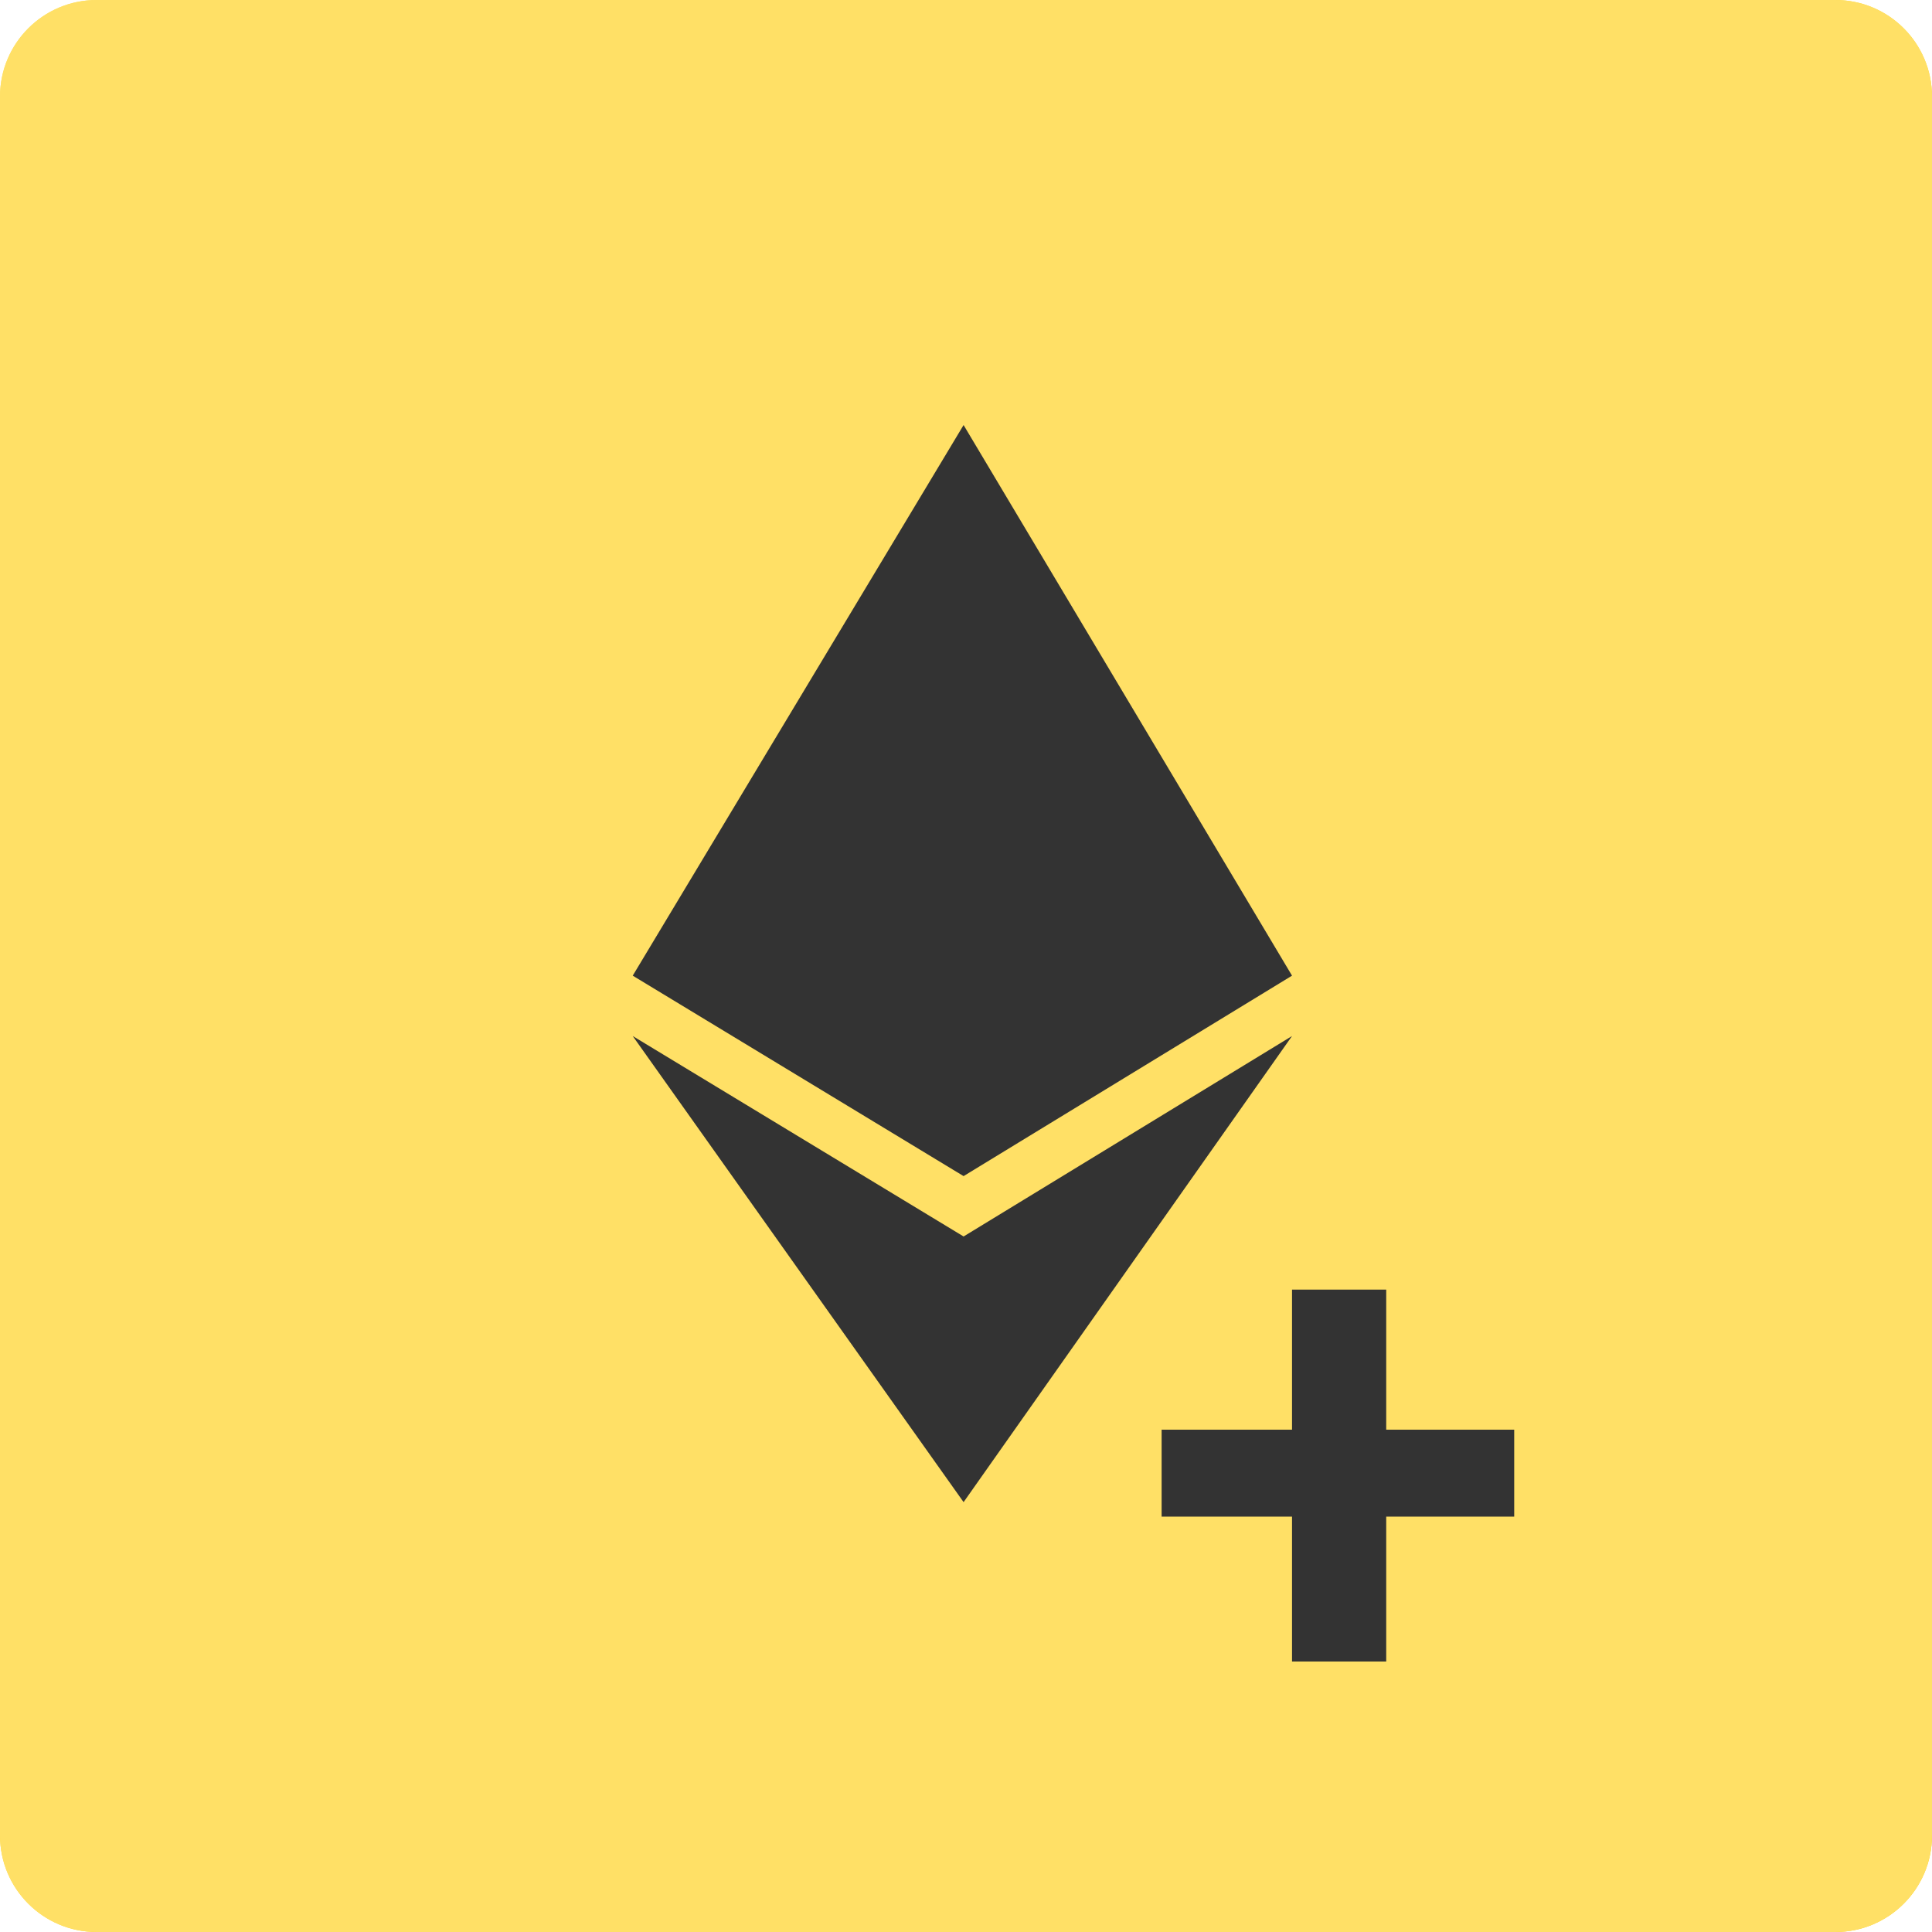
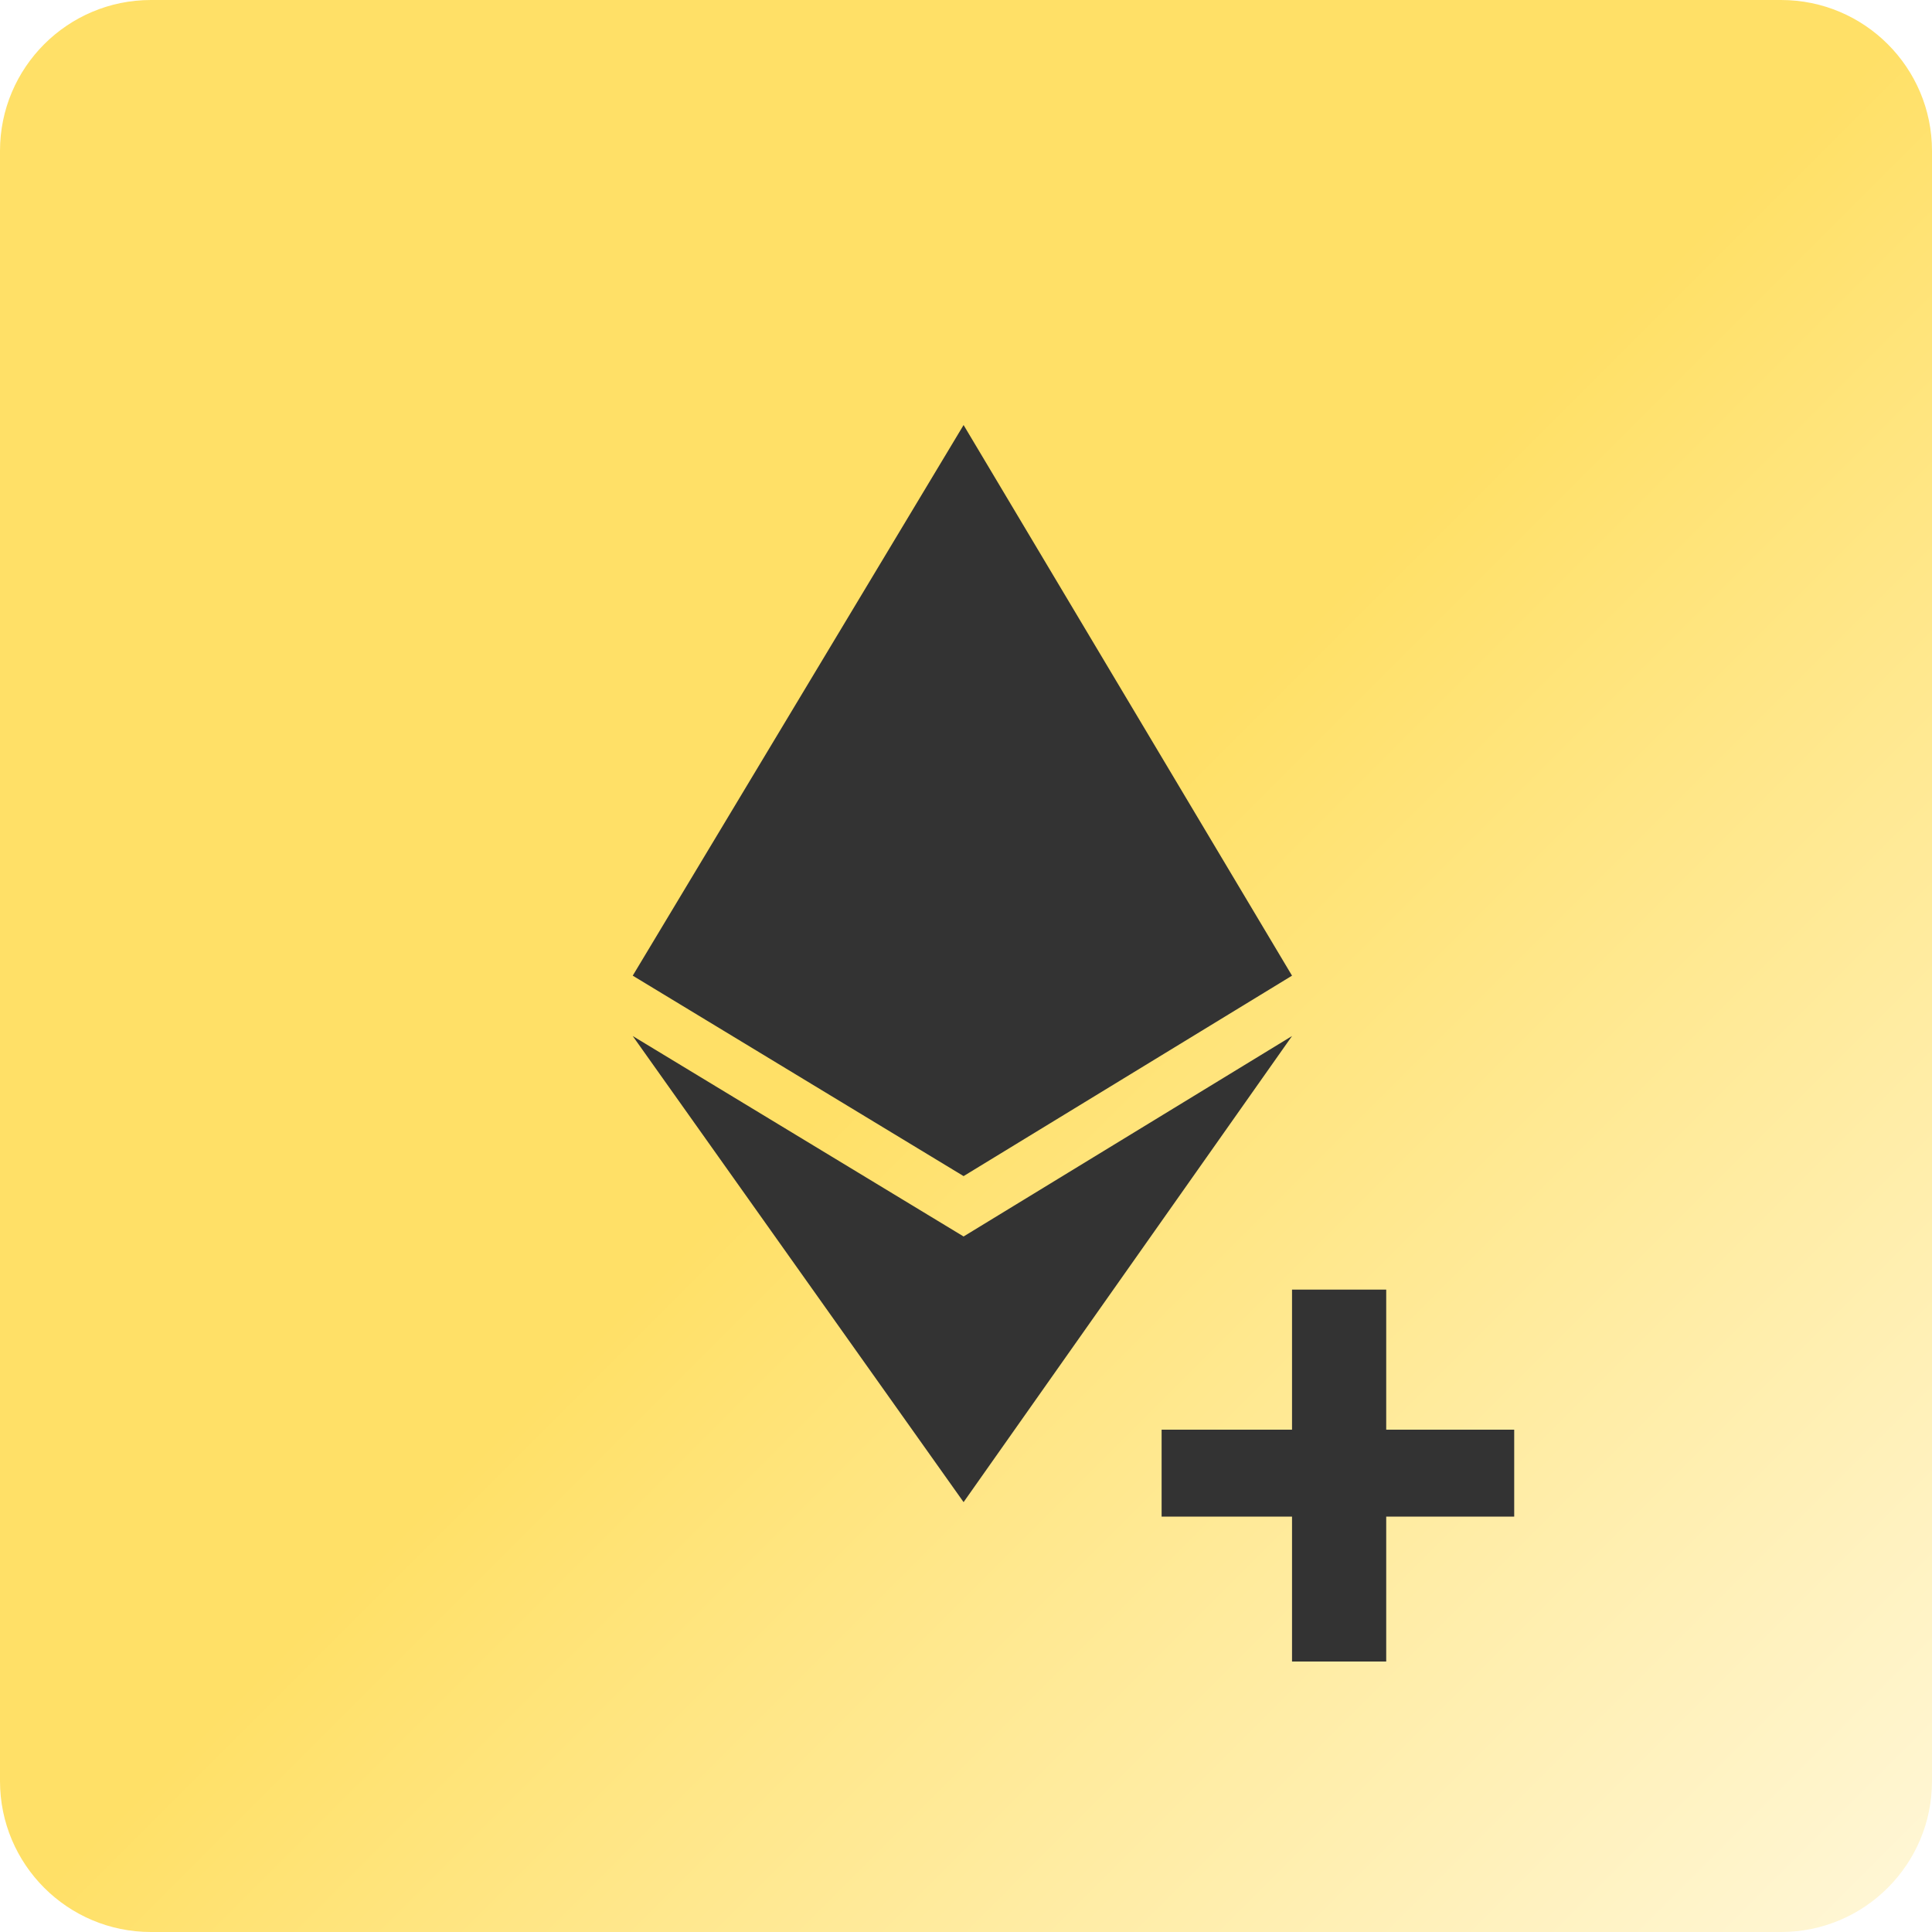
- <svg xmlns="http://www.w3.org/2000/svg" width="400" height="400" viewBox="0 0 400 400" fill="none">
-   <rect width="400" height="400" rx="20" fill="url(#paint0_linear_379_7365)" />
-   <rect width="400" height="400" rx="20" fill="#FFE066" />
-   <path d="M131 202L199.5 88L267.5 202L199.5 243.5L131 202Z" fill="#333333" />
-   <path d="M199.5 256L131 214.5L199.5 311L267.5 214.5L199.5 256Z" fill="#333333" />
-   <path d="M287 267H267.5V296H240.5V314H267.5V344H287V314H313.5V296H287V267Z" fill="#333333" />
+ <svg xmlns="http://www.w3.org/2000/svg" width="512" height="512" viewBox="0 0 512 512" fill="none">
+   <rect width="512" height="512" rx="40" fill="url(#paint0_linear_965_4162)" />
+   <path d="M167.68 258.56L255.36 112.64L342.4 258.56L255.36 311.68L167.68 258.56Z" fill="#333333" />
+   <path d="M255.36 327.68L167.68 274.56L255.36 398.08L342.4 274.56L255.36 327.68Z" fill="#333333" />
+   <path d="M367.36 341.76H342.4V378.88H307.84V401.92H342.4V440.32H367.36V401.92H401.28V378.88H367.36V341.76Z" fill="#333333" />
  <defs>
-     <linearGradient id="paint0_linear_379_7365" x1="0" y1="200" x2="200" y2="400" gradientUnits="userSpaceOnUse">
+     <linearGradient id="paint0_linear_965_4162" x1="256" y1="256" x2="512" y2="512" gradientUnits="userSpaceOnUse">
      <stop stop-color="#FFE067" />
-       <stop offset="1" stop-color="#FFD018" />
+       <stop offset="1" stop-color="#FFF7D9" />
    </linearGradient>
  </defs>
</svg>
